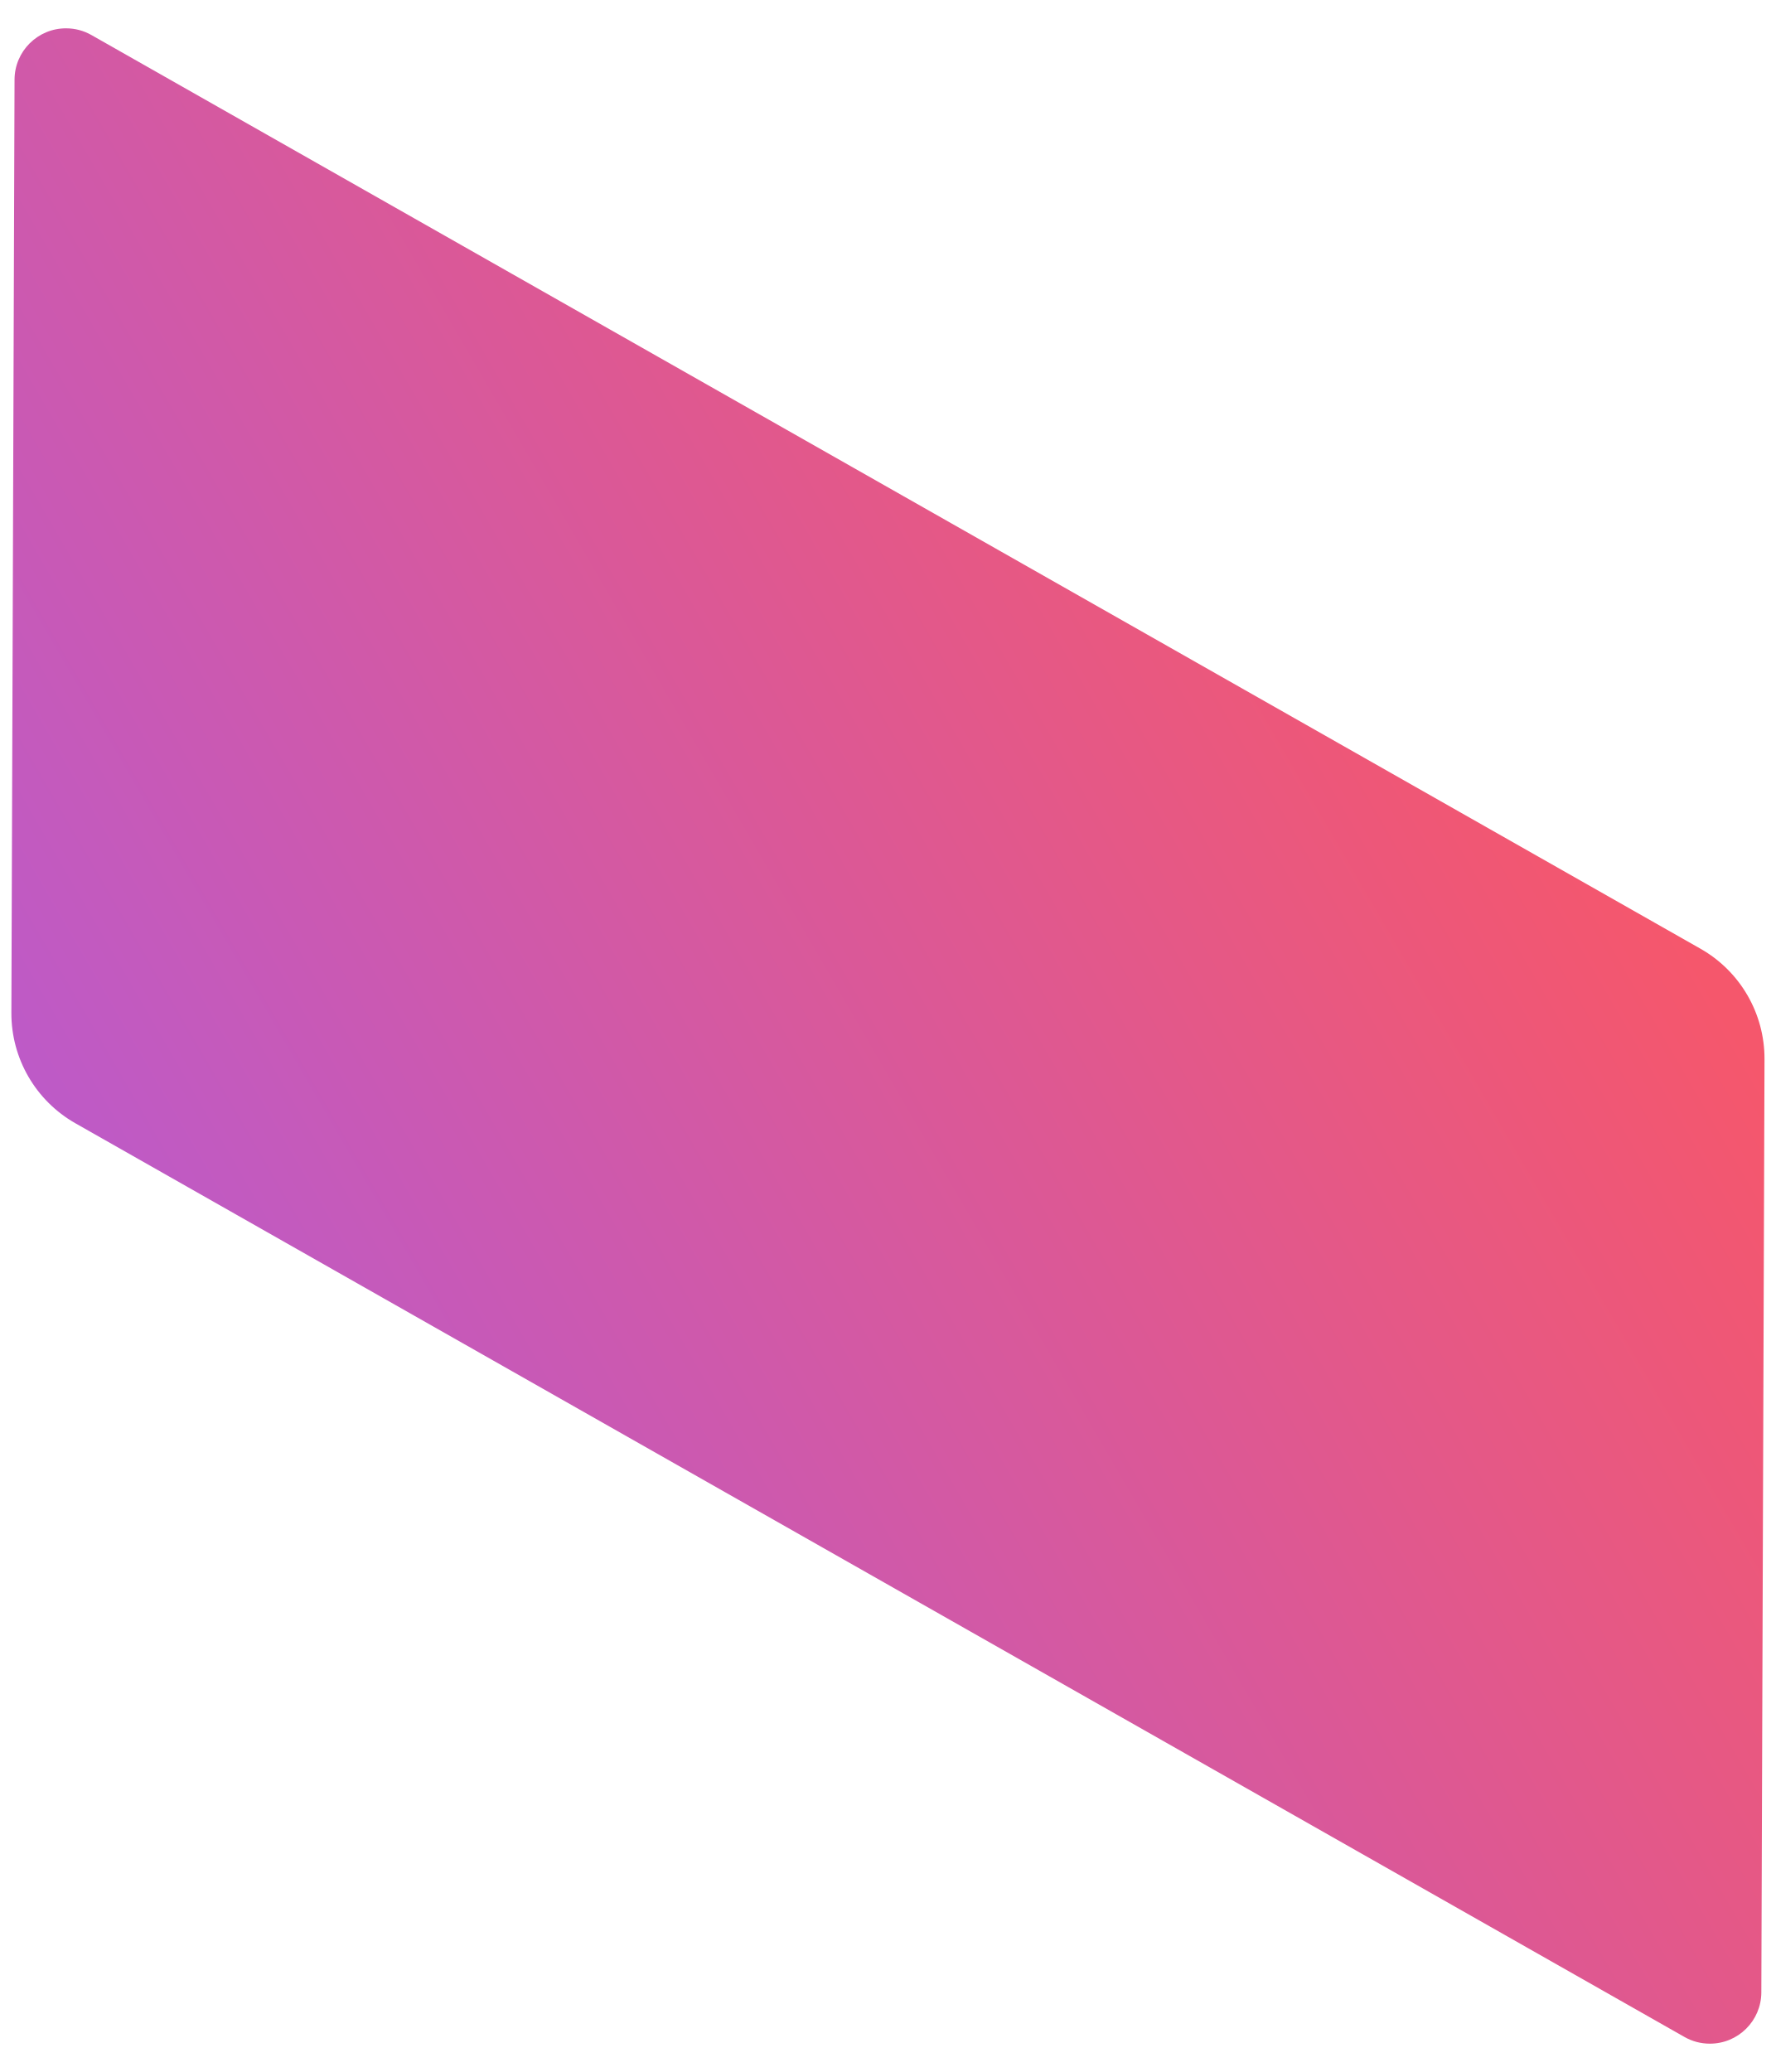
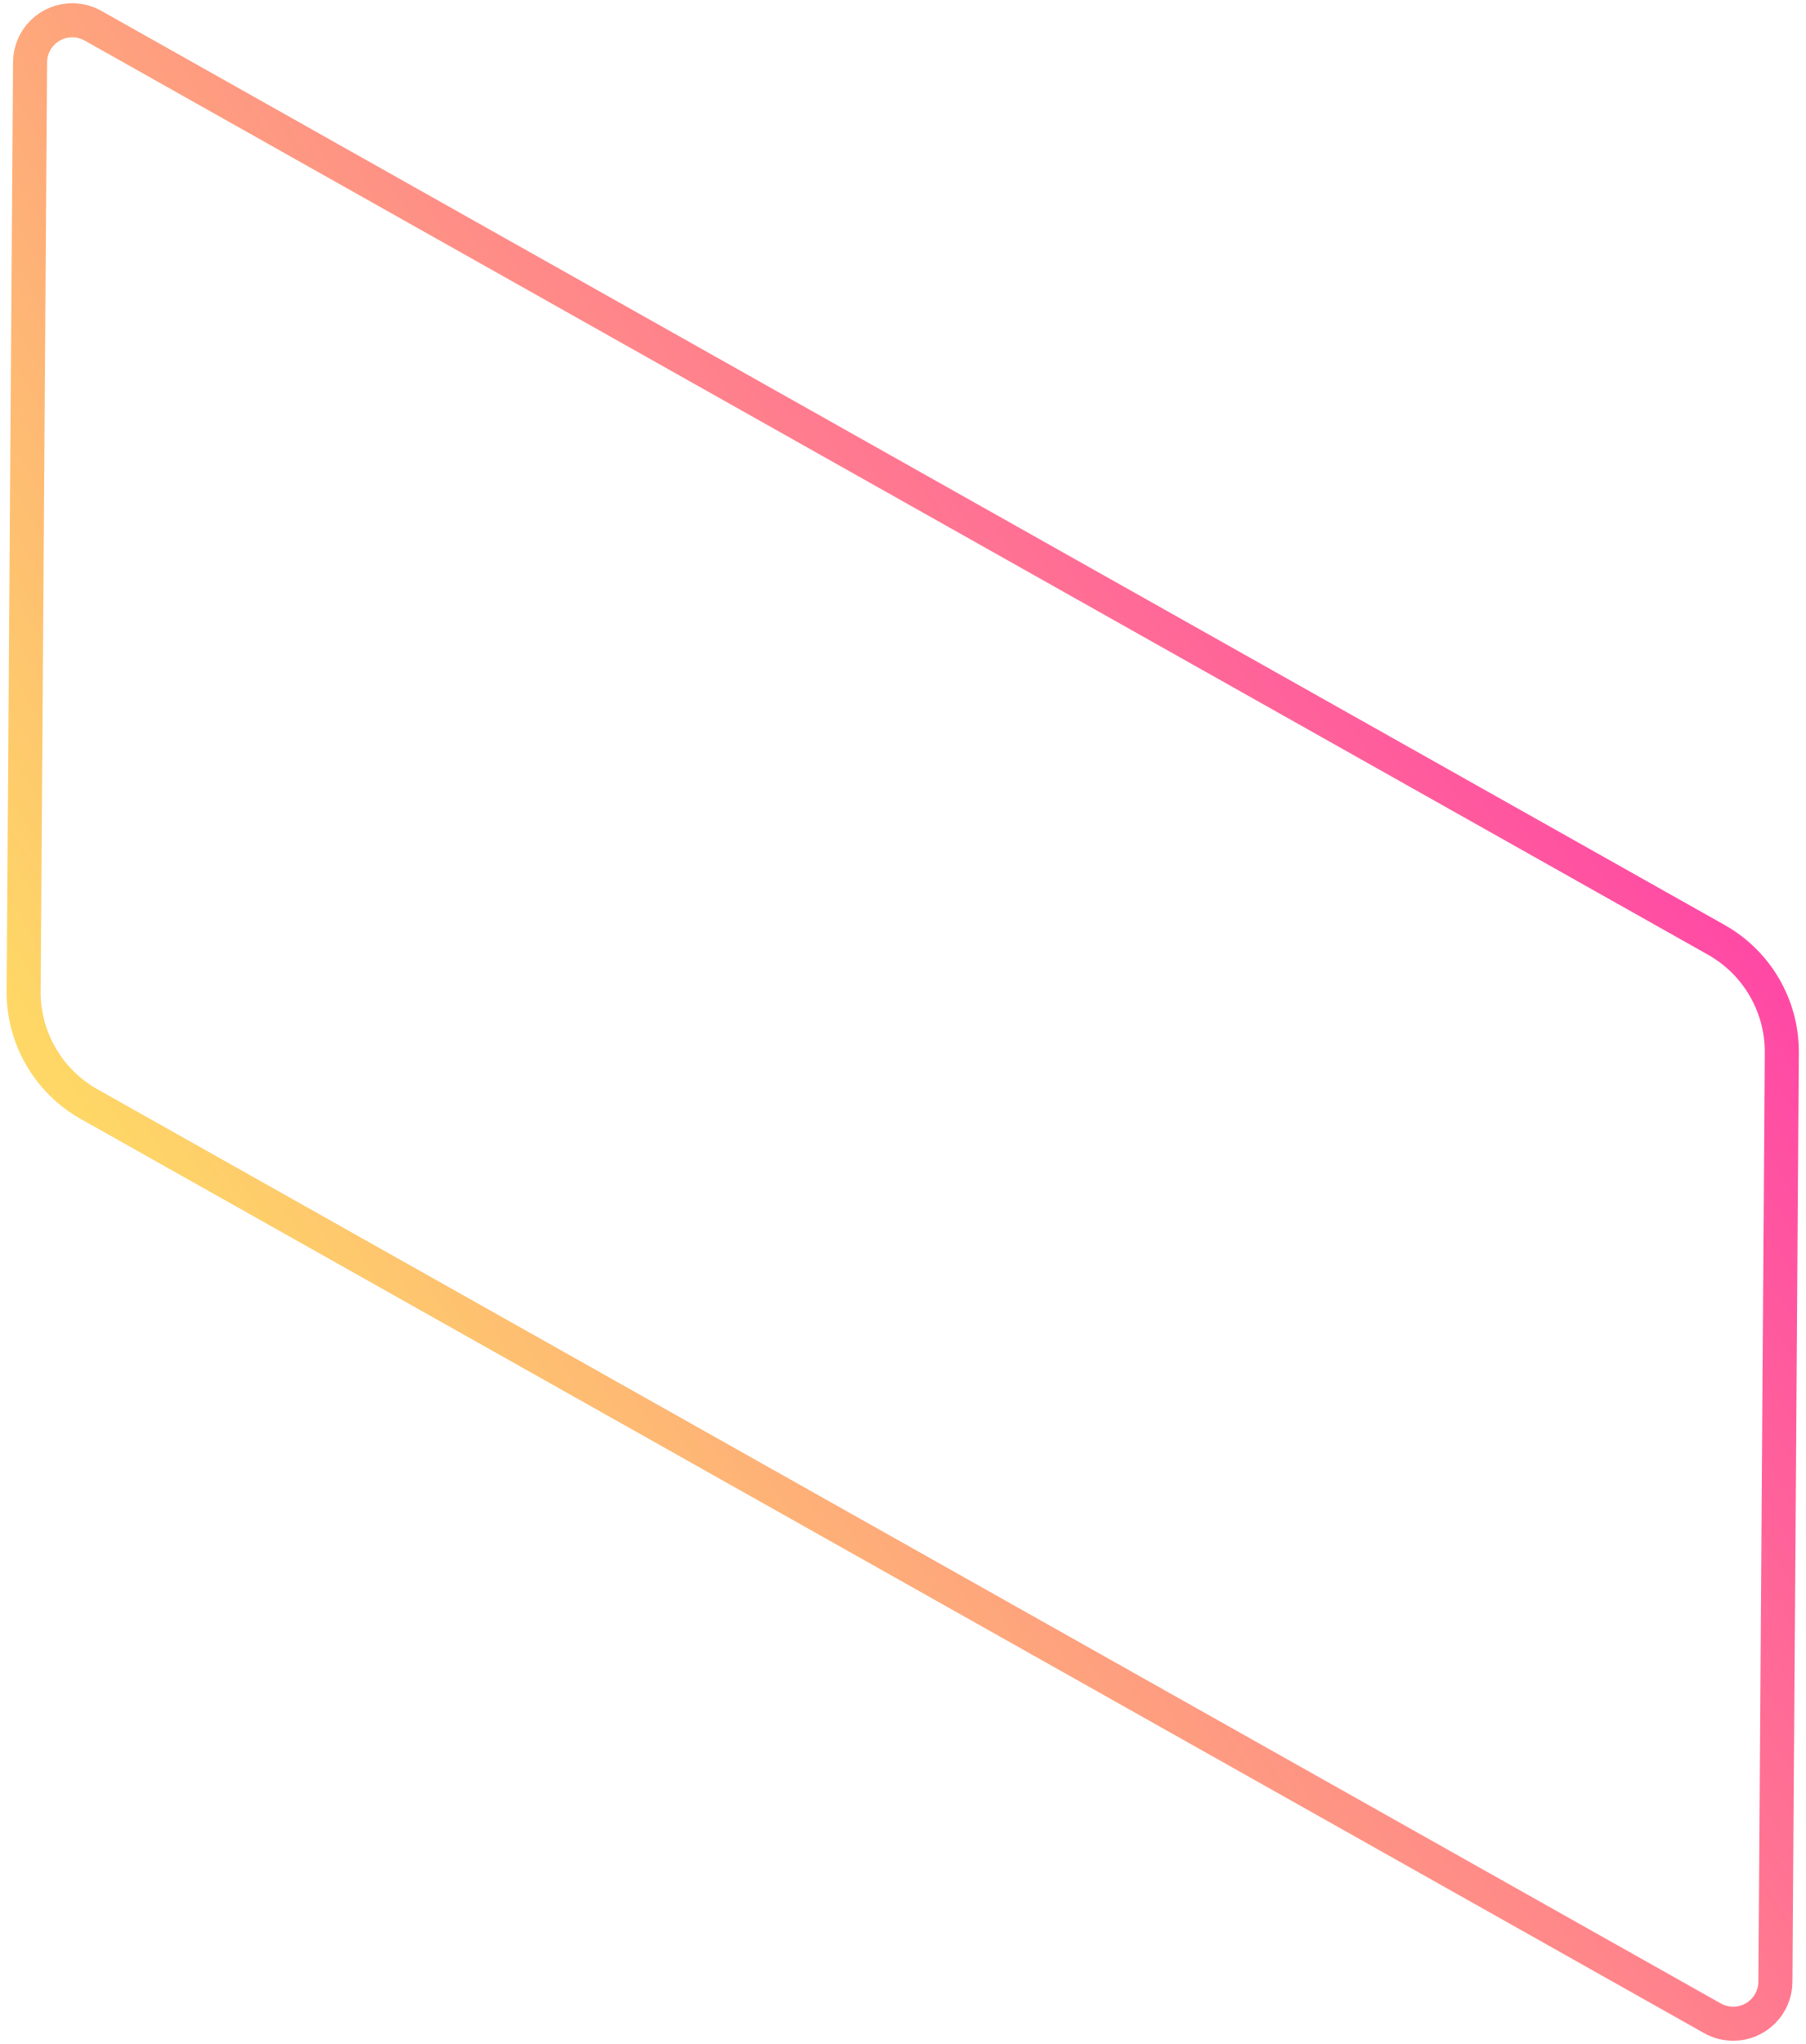
- <svg xmlns="http://www.w3.org/2000/svg" width="60px" height="70px" viewBox="0 0 60 70" version="1.1">
+ <svg xmlns="http://www.w3.org/2000/svg" width="53px" height="60px" viewBox="0 0 53 60" version="1.1">
  <defs>
-     <linearGradient x1="50%" y1="1.3%" x2="50%" y2="101.3%" id="linearGradient-1">
-       <stop stop-color="#F5576C" offset="0%" />
-       <stop stop-color="#BD5AC8" offset="100%" />
+     <linearGradient x1="50%" y1="0%" x2="50%" y2="100%" id="linearGradient-1">
+       <stop stop-color="#FF49A5" offset="0%" />
+       <stop stop-color="#FED766" offset="98.966%" />
    </linearGradient>
  </defs>
  <g id="Page-1" stroke="none" stroke-width="1" fill="none" fill-rule="evenodd">
-     <g id="Desktop-HD" transform="translate(-260, -1934)" fill="url(#linearGradient-1)">
-       <g id="Group-46" transform="translate(154, 1785)">
-         <g id="Group-4">
-           <path d="M151.485,158.743 L178.736,174.6 C179.566,175.083 179.847,176.147 179.364,176.977 C179.214,177.236 179,177.451 178.742,177.602 L124.827,209.249 C123.497,210.03 121.849,210.033 120.515,209.257 L93.264,193.4 C92.434,192.917 92.153,191.853 92.636,191.023 C92.786,190.764 93,190.549 93.258,190.398 L147.173,158.751 C148.503,157.97 150.151,157.967 151.485,158.743 Z" id="Background" transform="translate(136, 184) rotate(60) translate(-136, -184) " />
-         </g>
-       </g>
+     <g id="Group-4" transform="translate(-93, -132)" stroke="url(#linearGradient-1)">
+       <path d="M133.186,140.103 C132.003,139.409 130.536,139.412 129.355,140.11 L82.287,167.963 C82.106,168.07 81.956,168.222 81.849,168.403 C81.503,168.993 81.701,169.752 82.291,170.098 L105.814,183.897 C106.997,184.591 108.464,184.588 109.645,183.89 L156.713,156.037 C156.894,155.93 157.044,155.778 157.151,155.597 C157.497,155.007 157.299,154.248 156.709,153.902 L133.186,140.103 Z" id="Background" transform="translate(119.5, 162) rotate(60) translate(-119.5, -162) " />
    </g>
  </g>
</svg>
